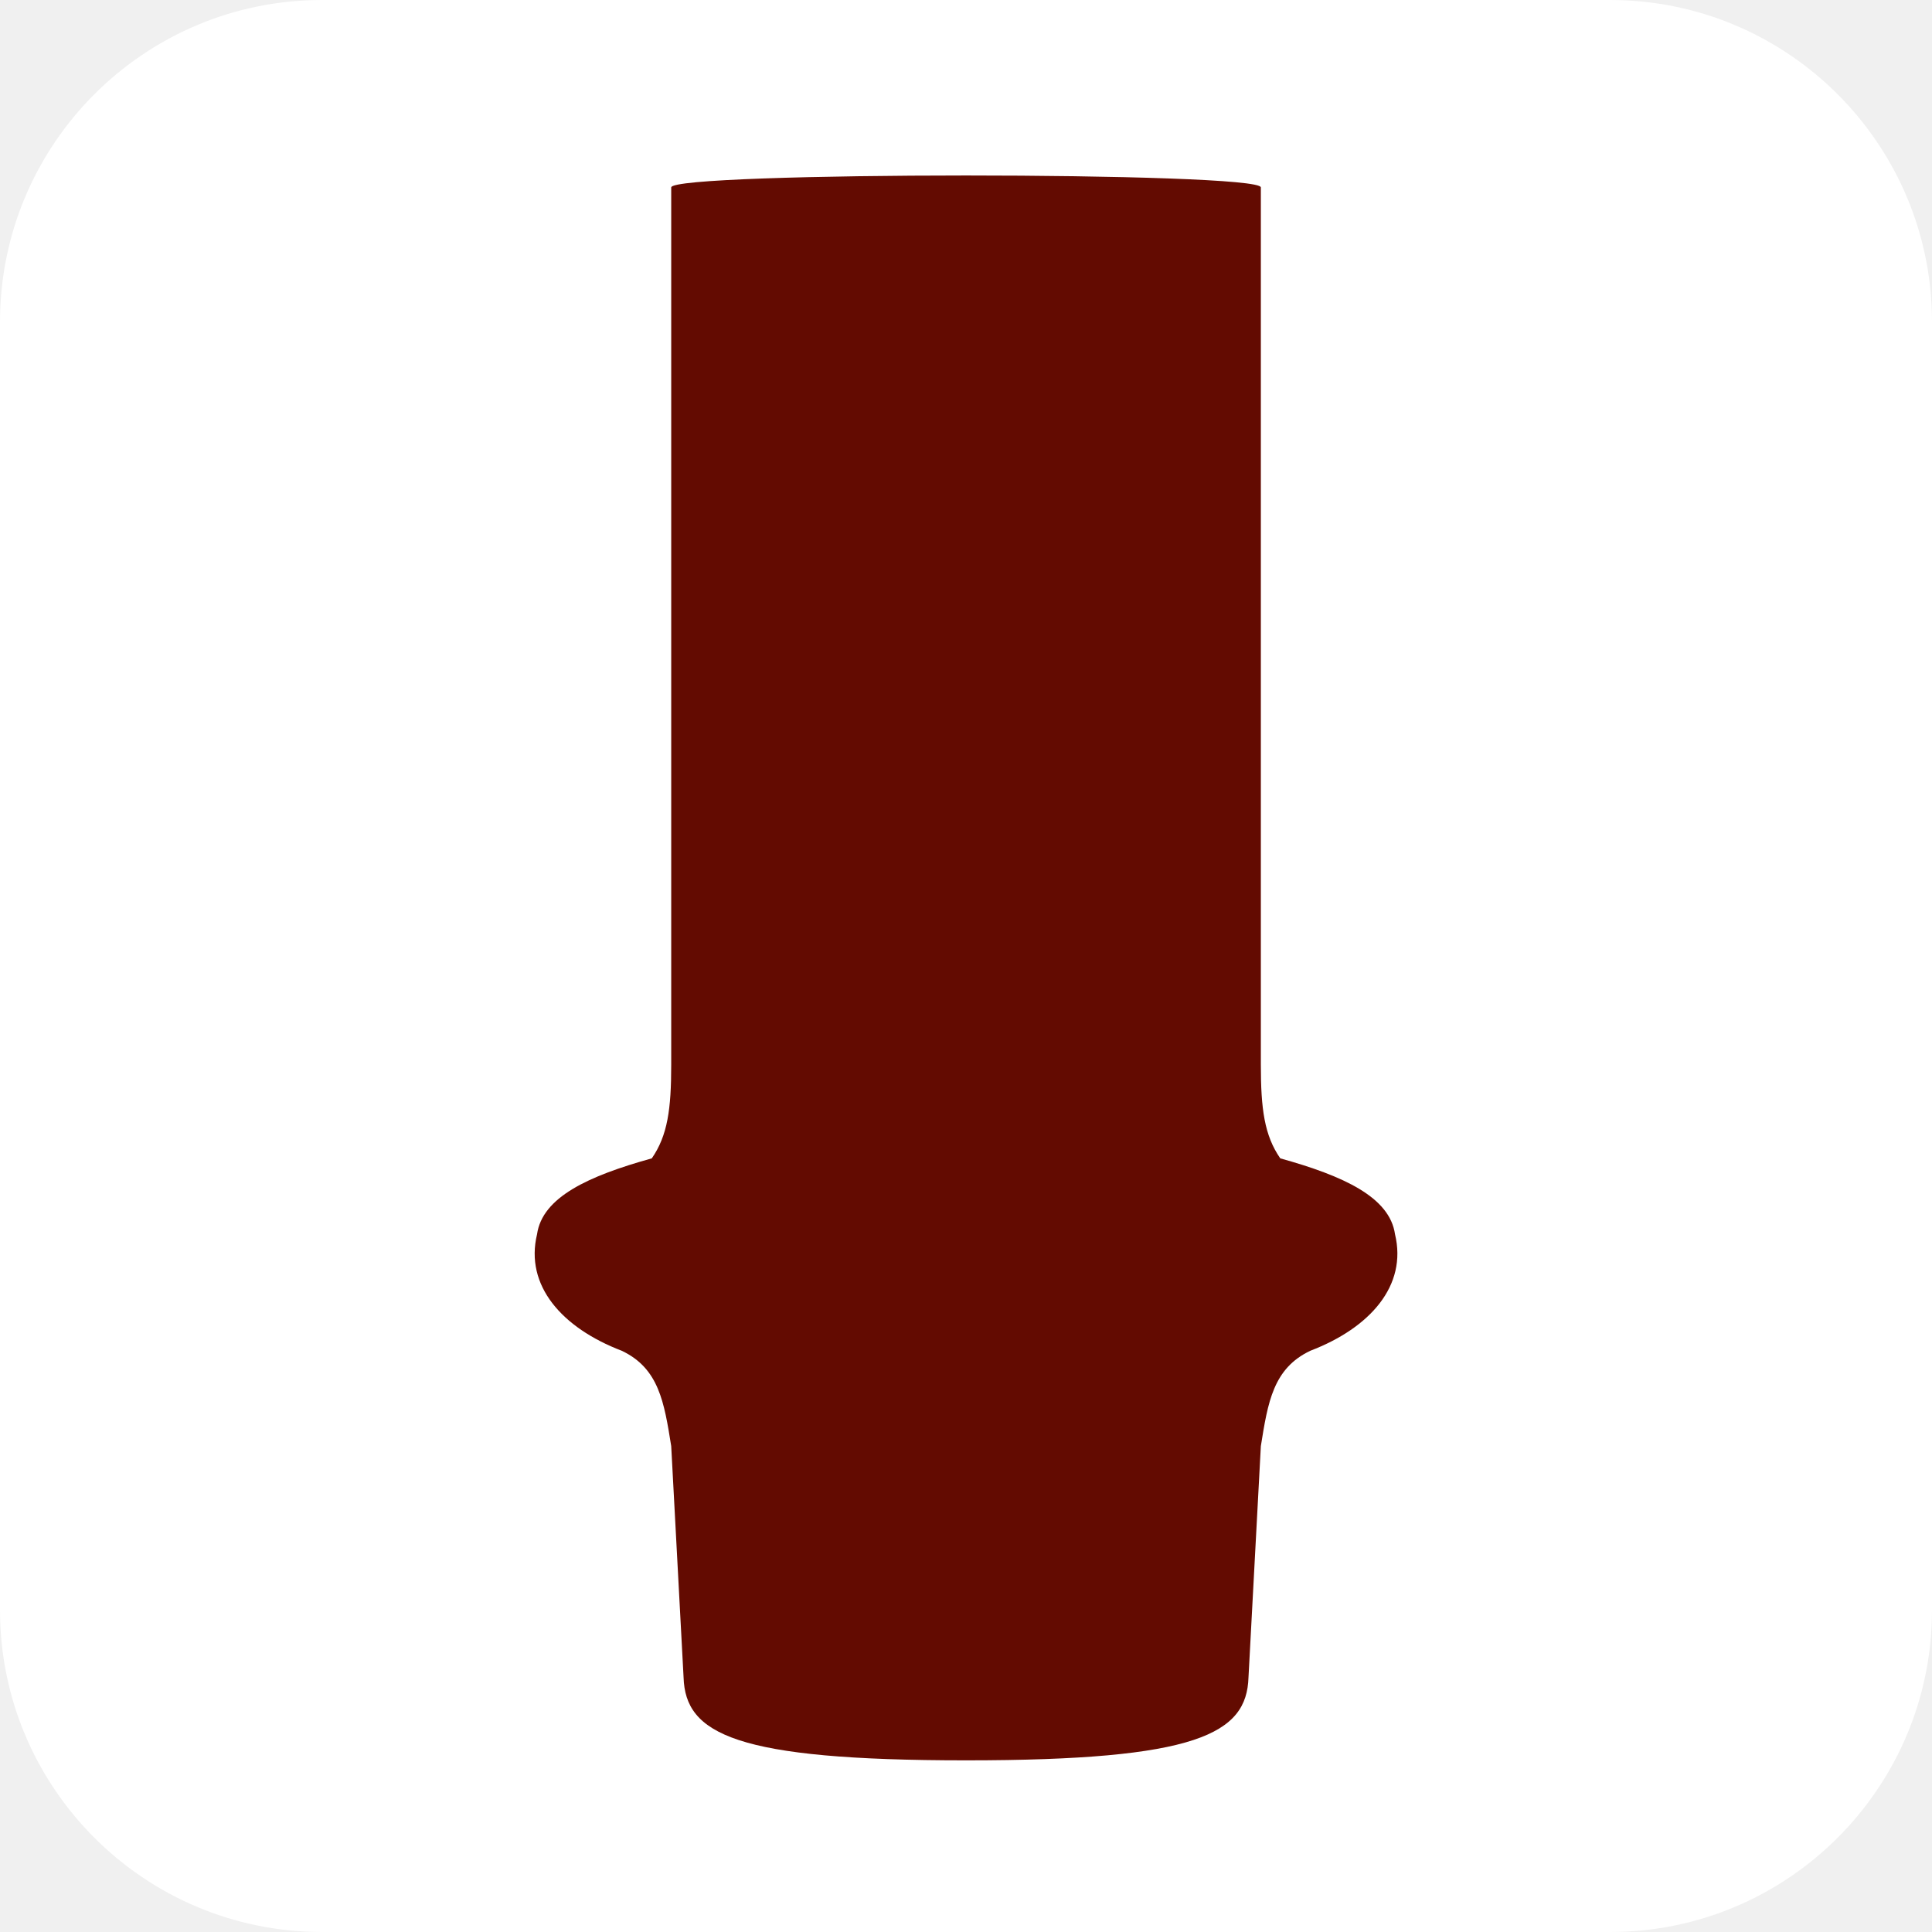
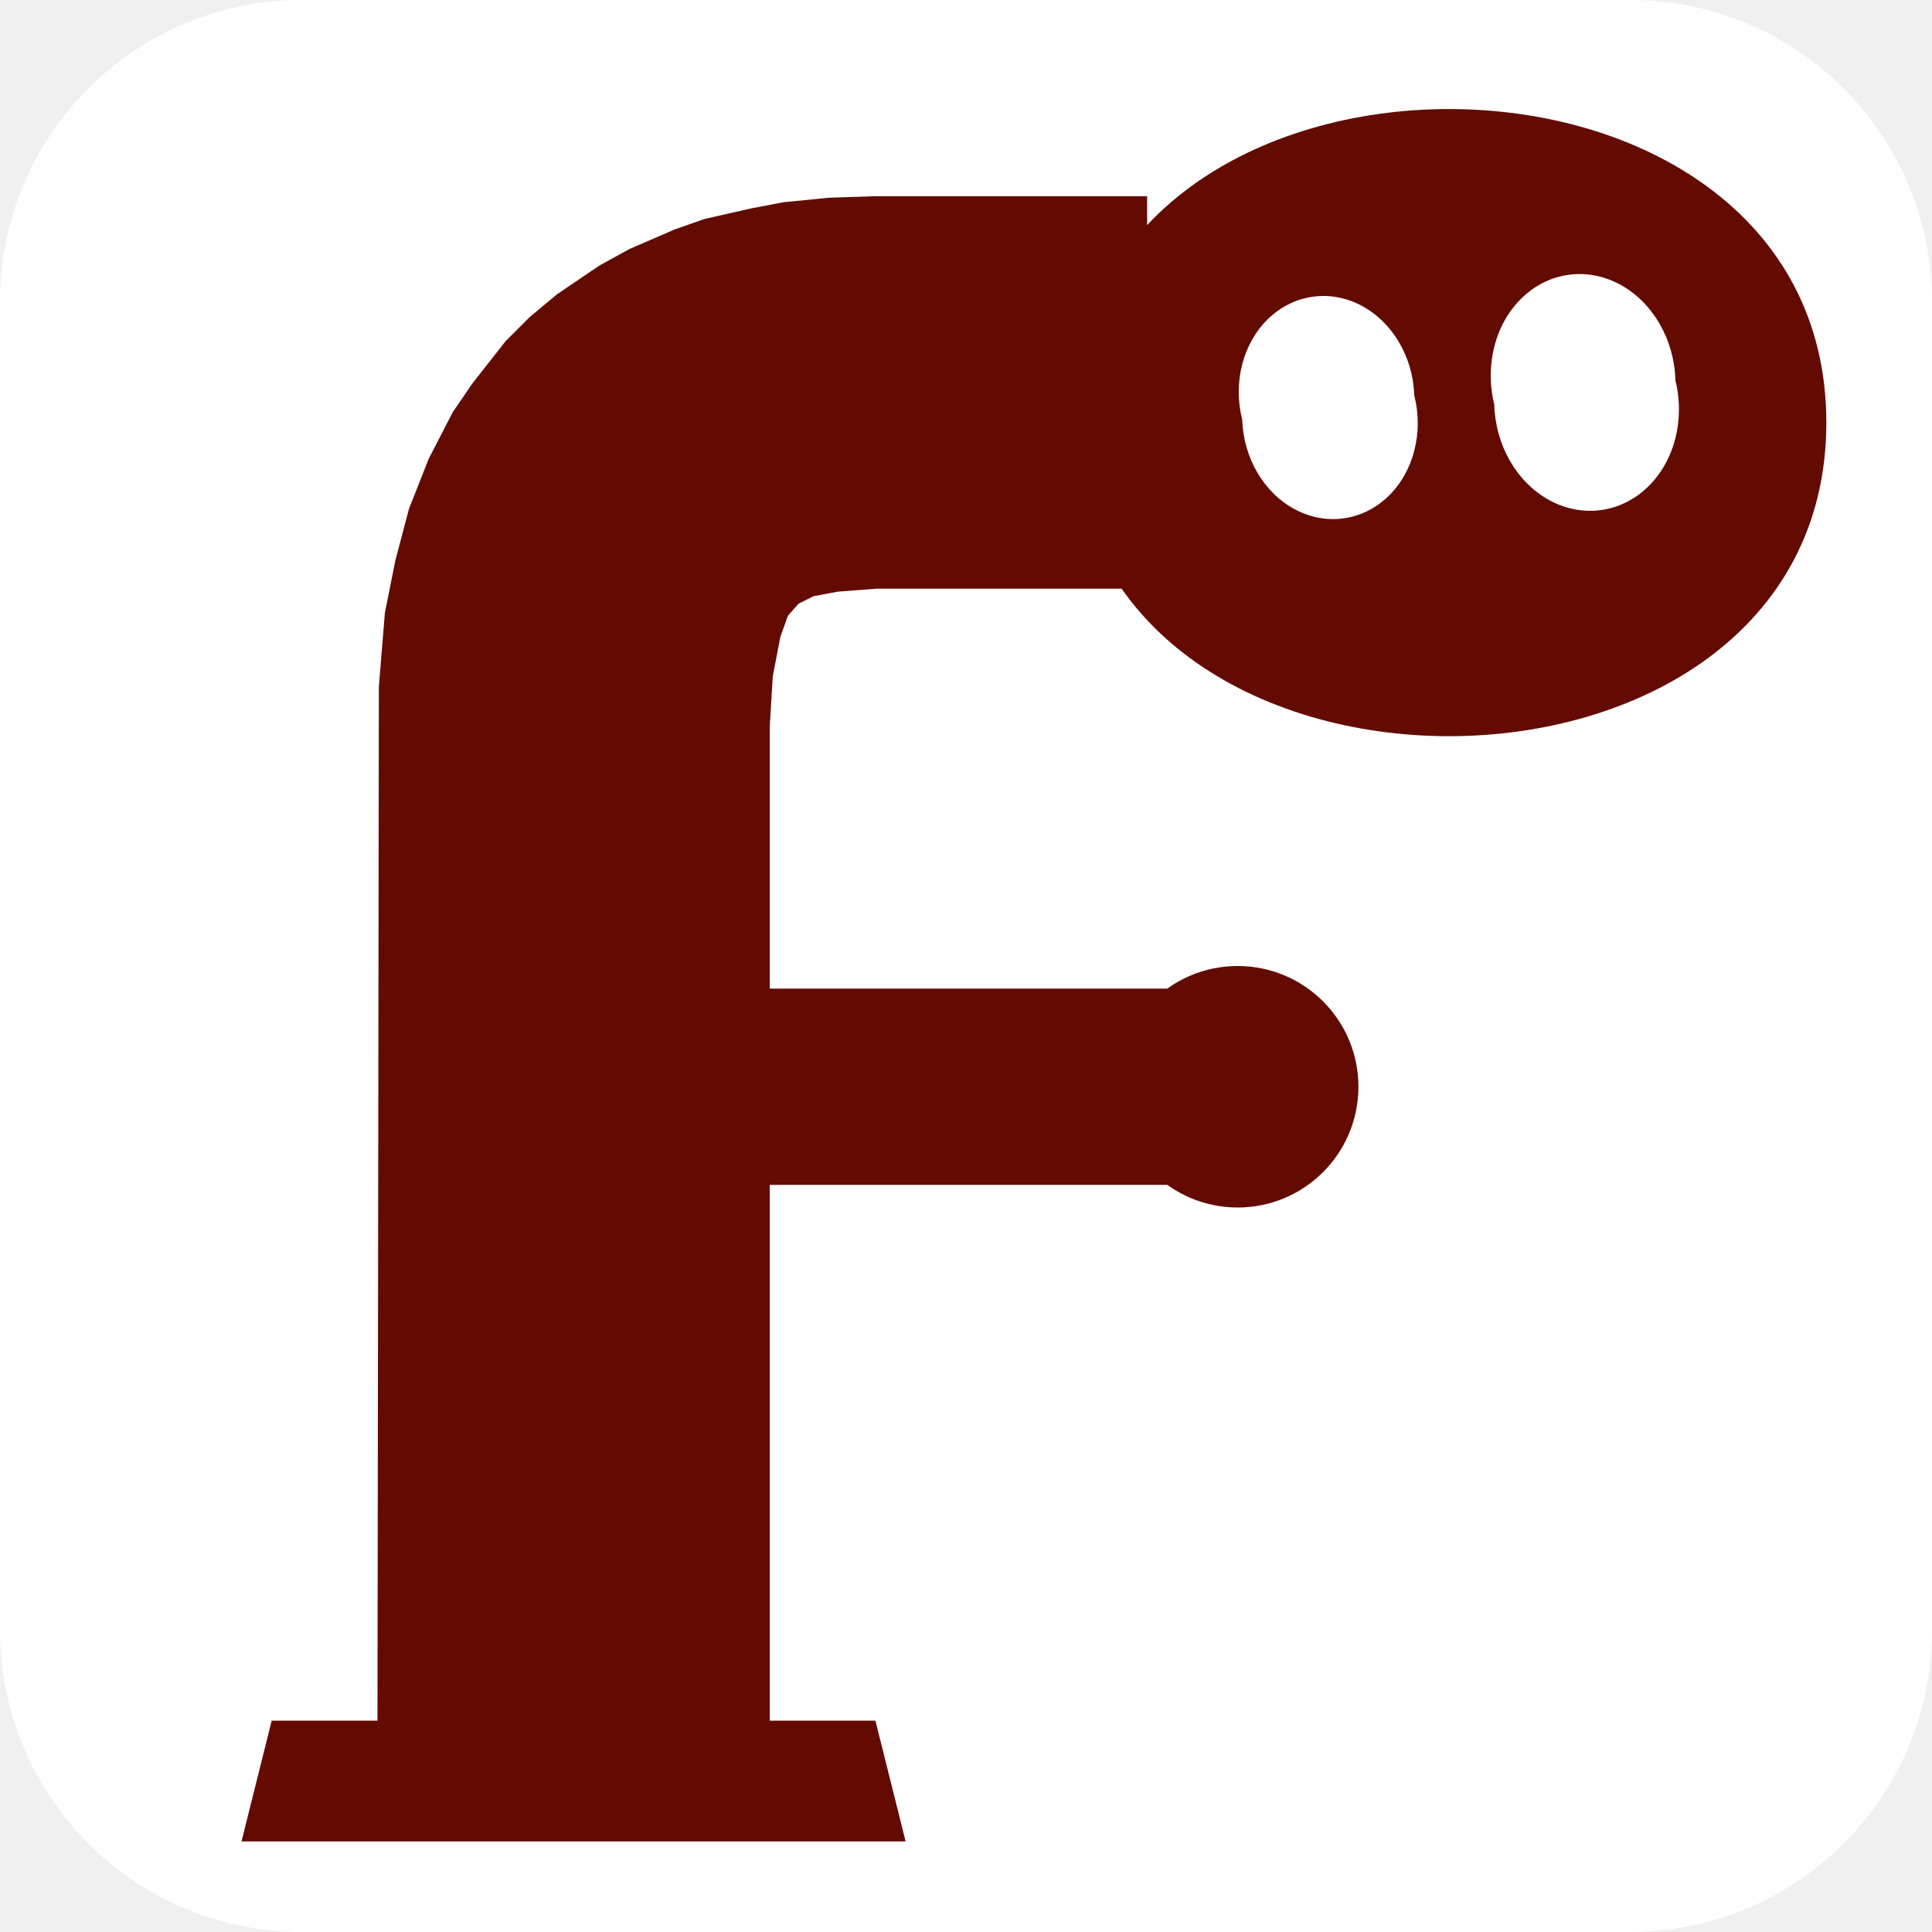
- <svg xmlns="http://www.w3.org/2000/svg" viewBox="0 0 48 48">
-   <rect width="48" height="48" rx="8" fill="#ffffff" />
-   <path transform="translate(11.72 2.77) scale(.04386)" fill="#630b01" d="M113 43C113 34 447 34 447 43L447 540C447 565 449 580 458 593C494 603 520 615 523 636C530 665 509 689 475 702C454 712 451 731 447 756L440 887C439 919 411 934 280 934C149 934 121 919 120 887L113 756C109 731 106 712 85 702C51 689 30 665 37 636C40 615 66 603 102 593C111 580 113 565 113 540Z" />
+ <svg xmlns="http://www.w3.org/2000/svg" viewBox="-4 -8 128 128">
+   <rect x="-4" y="-8" width="128" height="128" rx="20" fill="#ffffff" />
+   <path d="M42 64C54 64 66 64 78 64" fill="none" stroke="#630b01" stroke-width="13" stroke-linecap="round" />
+   <path fill="#630b01" d="M70 64a8 8 0 1 0 16 0a8 8 0 1 0 -16 0Z" />
+   <path fill="#630b01" d="M14 106L54 106L56 114L12 114Z" />
+   <path fill="#630b01" d="M47 112L47 40.1L47.2 36.8L47.7 34.2L48.2 32.8L48.9 32L49.9 31.5L51.5 31.2L54.1 31L72 31L72 5L53.9 5L50.9 5.1L47.9 5.4L45.8 5.8L42.7 6.5L40.7 7.2L37.7 8.5L35.7 9.6L32.9 11.5L31.1 13L29.5 14.6L27.3 17.4L26 19.3L24.4 22.4L23.1 25.7L22.2 29.1L21.5 32.6L21.1 37.5L21 112Z" />
+   <path fill="#630b01" fill-rule="evenodd" d="M67 20C67 -7.7 117 -7.7 117 20C117 47.7 67 47.7 67 20ZM78.3 19.8A5.8 6.6 -8 1 0 89.7 18.2A5.8 6.6 -8 1 0 78.3 19.8ZM95 18.8A6.1 7 -8 1 0 107 17.2A6.1 7 -8 1 0 95 18.8Z" />
</svg>
